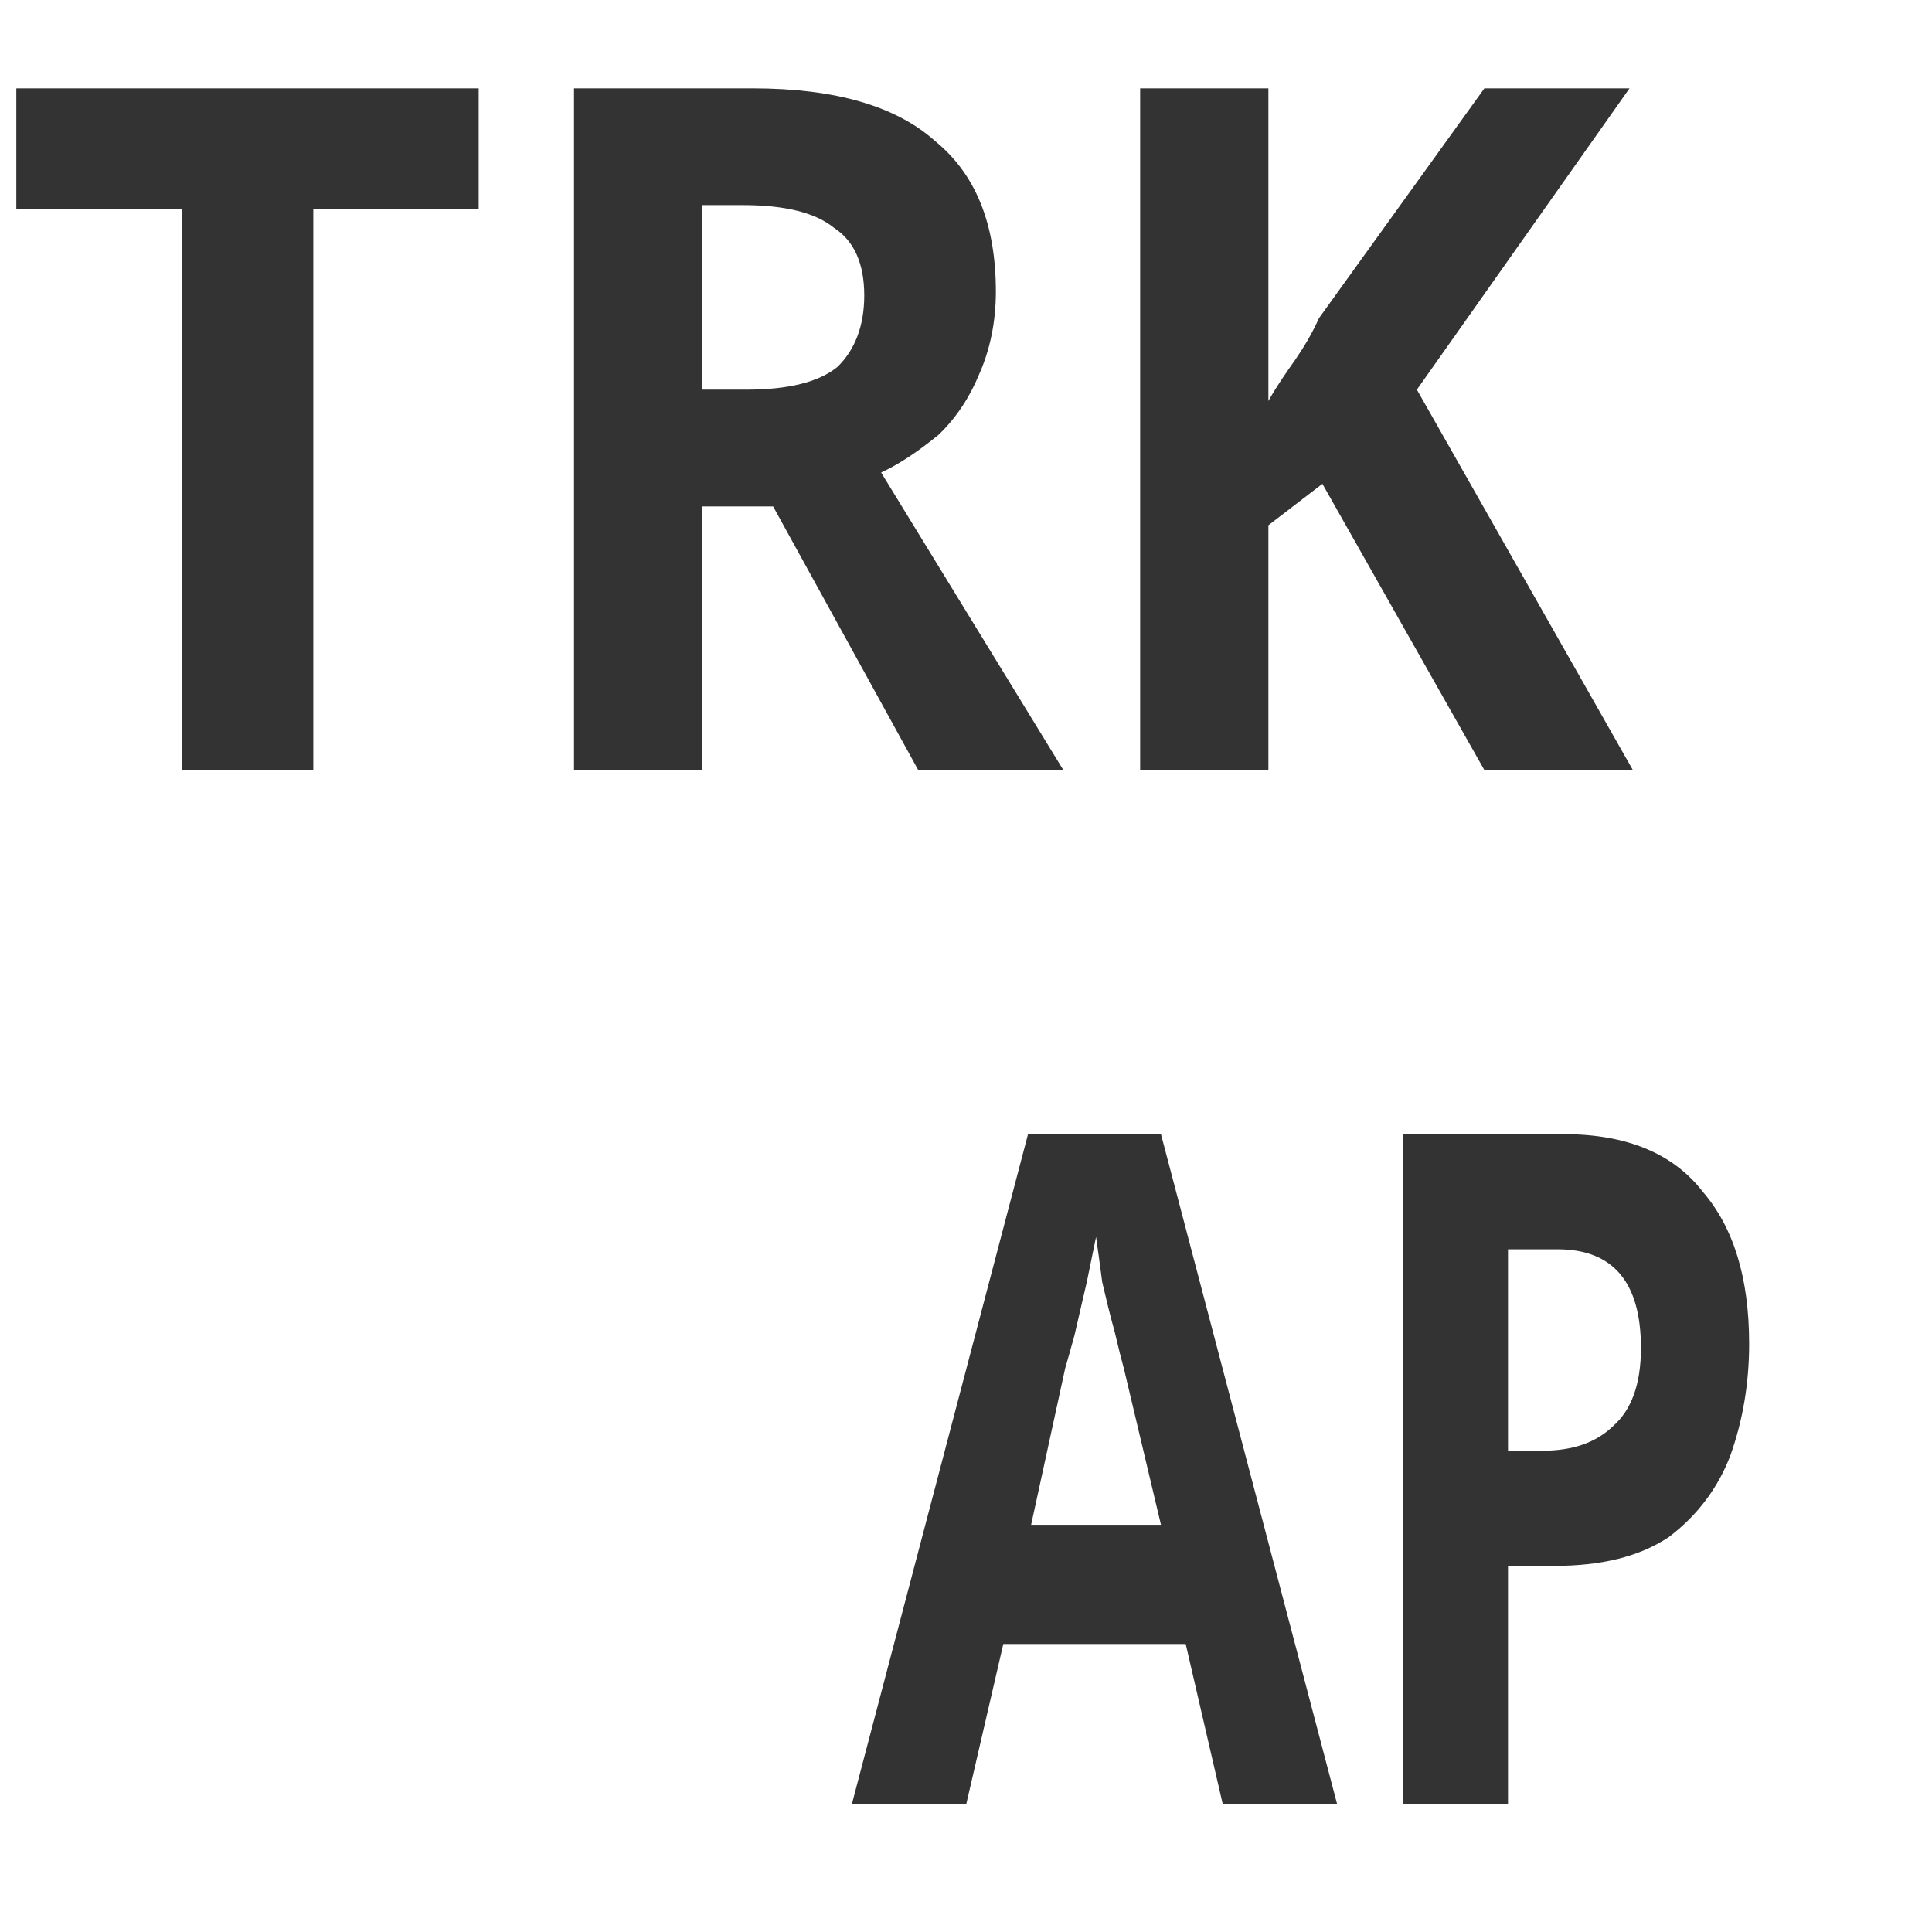
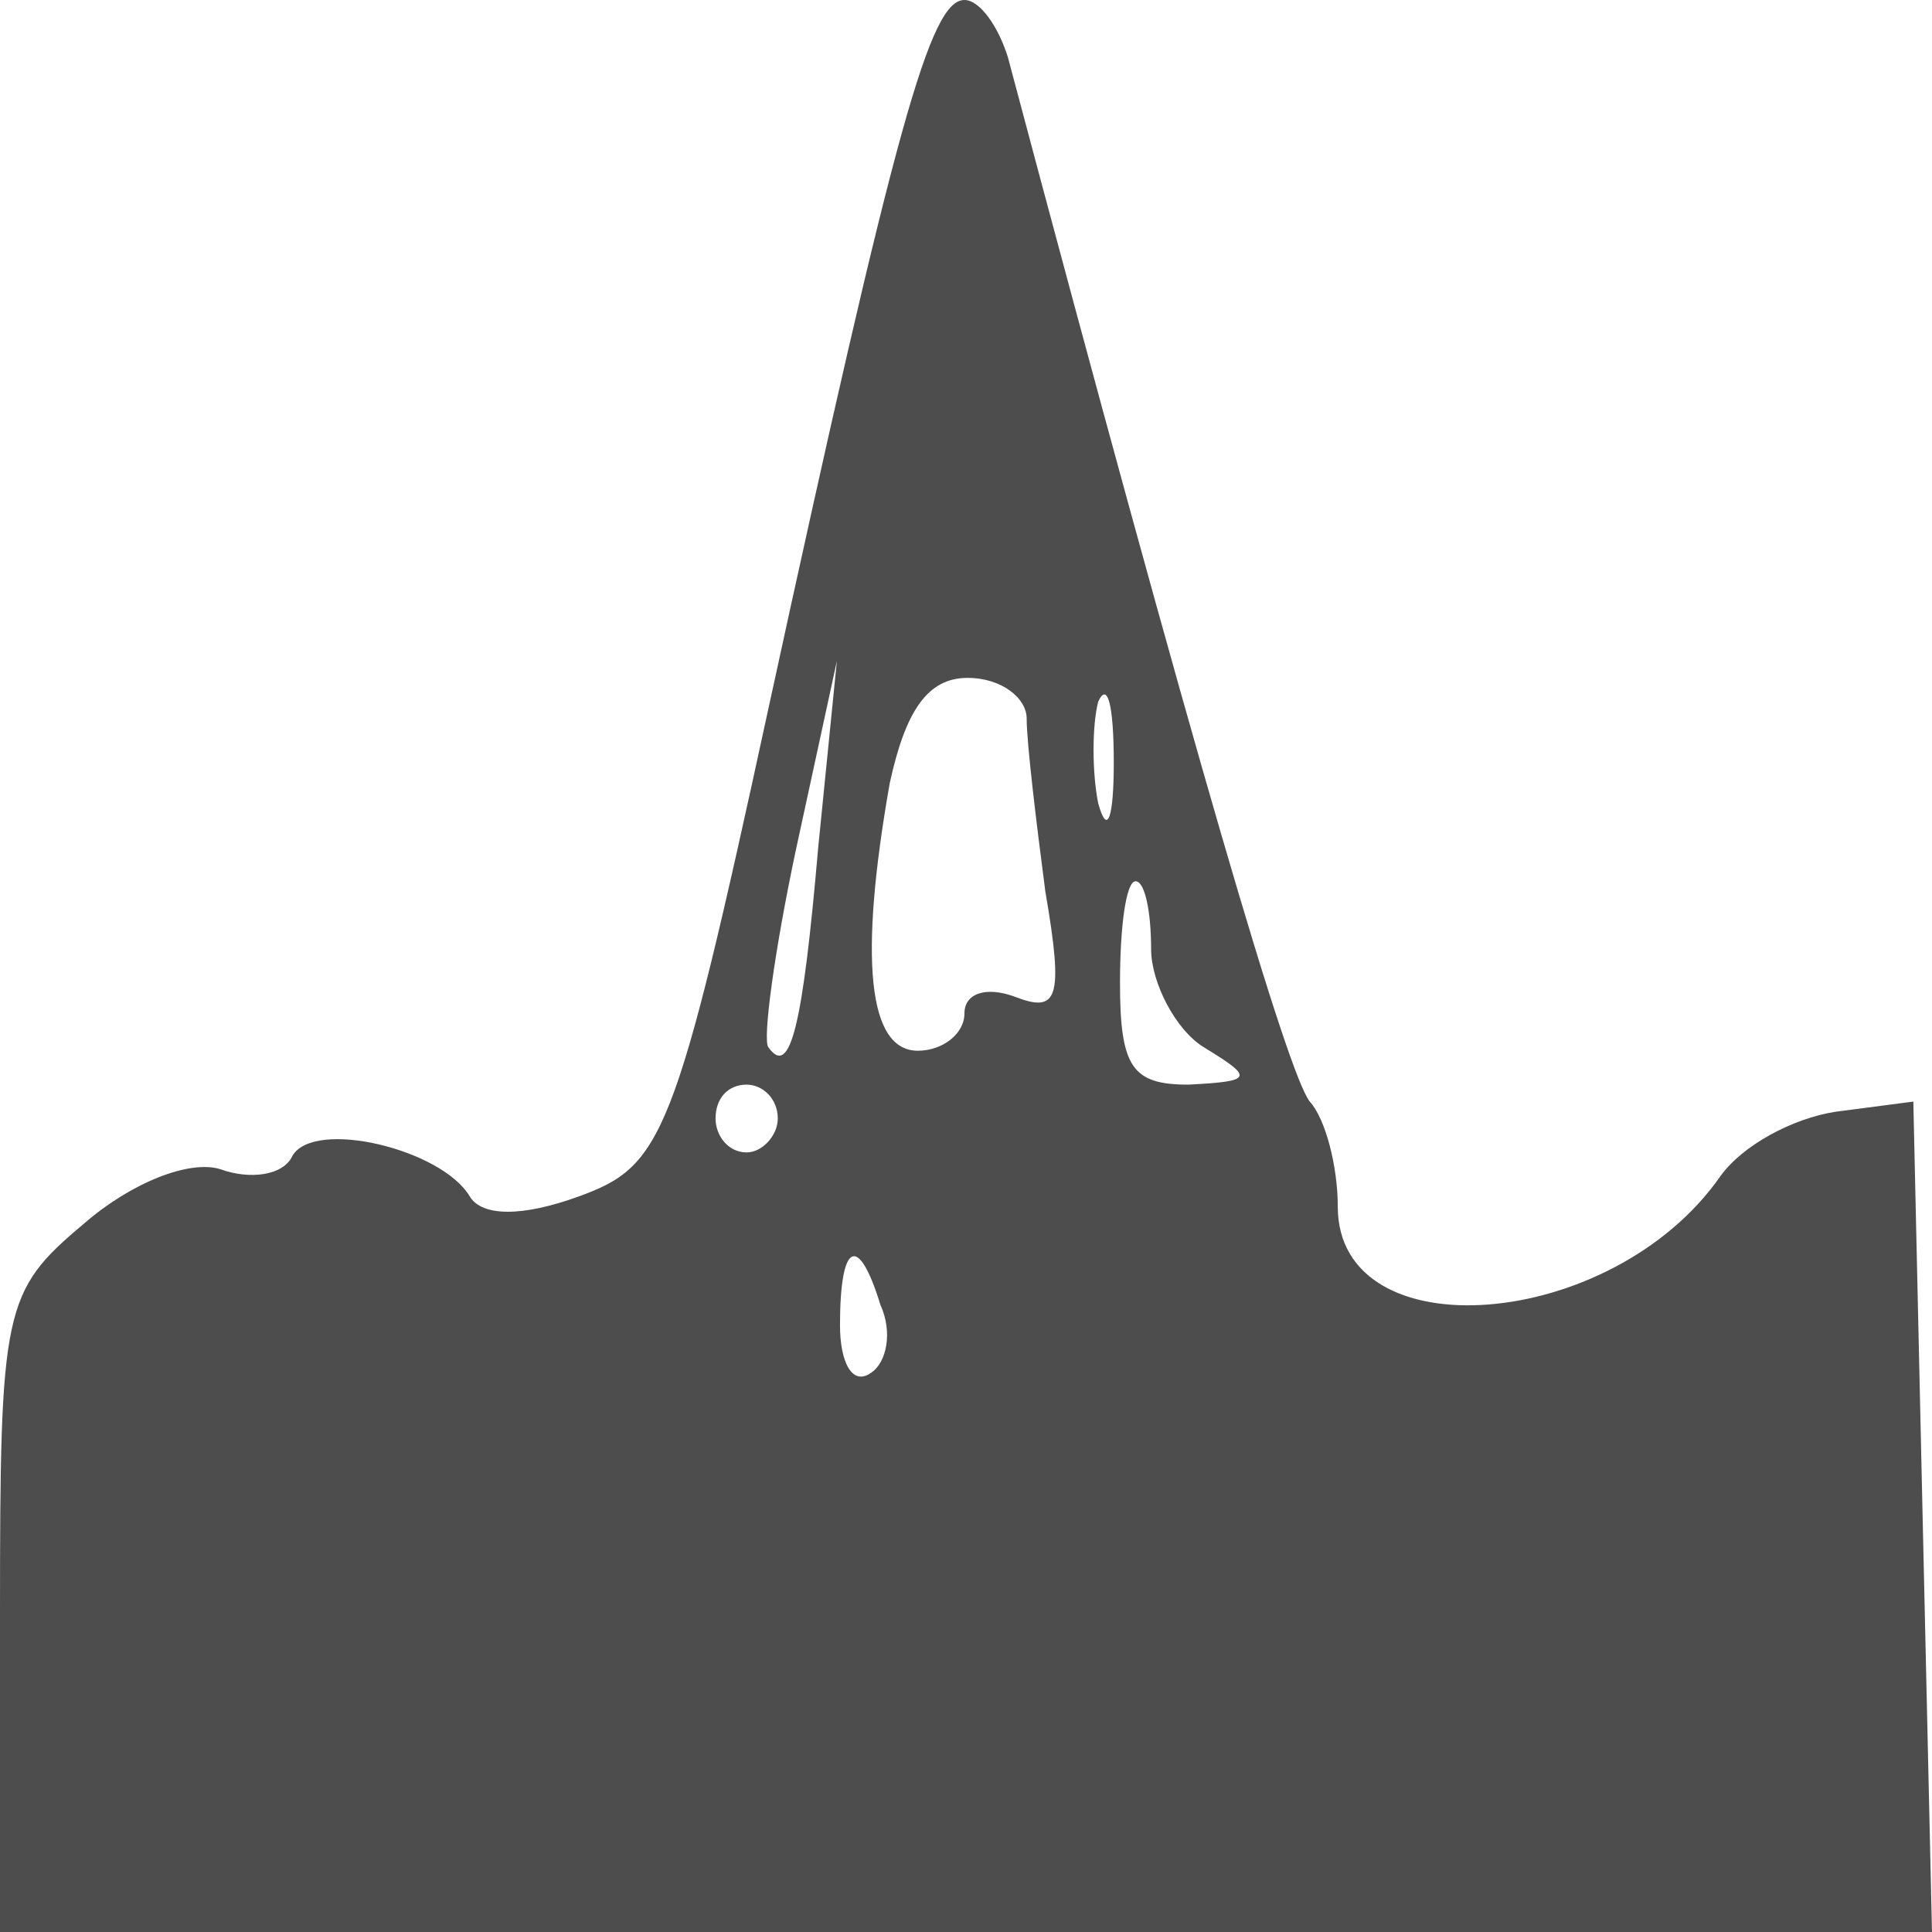
- <svg xmlns="http://www.w3.org/2000/svg" xmlns:xlink="http://www.w3.org/1999/xlink" width="8.467mm" height="8.467mm" viewBox="0 0 8.467 8.467" version="1.1" id="svg5">
-   <defs id="defs2">
-     <linearGradient id="linearGradient5488">
-       <stop style="stop-color:#333333;stop-opacity:1;" offset="0" id="stop5484" />
-       <stop style="stop-color:#333333;stop-opacity:0;" offset="1" id="stop5486" />
-     </linearGradient>
-     <linearGradient xlink:href="#linearGradient5488" id="linearGradient5490" x1="46.103" y1="75.733" x2="47.128" y2="75.6" gradientUnits="userSpaceOnUse" gradientTransform="matrix(1.561072,0,0,1.562944,-26.37084,-42.91322)" />
-   </defs>
-   <g id="layer1" transform="translate(-43.5894,-69.63883)" style="opacity:1">
-     <rect style="display:inline;opacity:0;fill-opacity:0.849;stroke:#f7f7f7;stroke-width:0.057;stroke-opacity:1" id="rect34654" width="8.34" height="8.35" x="43.687" y="69.667" ry="0.001" />
-     <text xml:space="preserve" style="font-style:normal;font-variant:normal;font-weight:bold;font-stretch:normal;font-size:3.973px;line-height:1.25;font-family:Calibri;-inkscape-font-specification:'Calibri, Bold';font-variant-ligatures:normal;font-variant-caps:normal;font-variant-numeric:normal;font-variant-east-asian:normal;display:inline;fill:#333333;fill-opacity:1;stroke:#e7e7e7;stroke-width:0;stroke-miterlimit:4;stroke-dasharray:none;stroke-opacity:1" x="46.045" y="69.113" id="text12072" transform="scale(0.9465786,1.056436)">
-       <tspan id="tspan12070" style="font-style:normal;font-variant:normal;font-weight:bold;font-stretch:normal;font-size:3.973px;font-family:Calibri;-inkscape-font-specification:'Calibri, Bold';font-variant-ligatures:normal;font-variant-caps:normal;font-variant-numeric:normal;font-variant-east-asian:normal;fill:#333333;stroke:#e7e7e7;stroke-width:0;stroke-miterlimit:4;stroke-dasharray:none;stroke-opacity:1" x="46.045" y="69.113">TRK</tspan>
-     </text>
-     <text xml:space="preserve" style="font-style:normal;font-variant:normal;font-weight:bold;font-stretch:normal;font-size:3.564px;line-height:1.25;font-family:sans-serif;-inkscape-font-specification:'sans-serif, Bold';font-variant-ligatures:normal;font-variant-caps:normal;font-variant-numeric:normal;font-variant-east-asian:normal;display:inline;fill:#333333;fill-opacity:1;stroke:#e7e7e7;stroke-width:0;stroke-miterlimit:4;stroke-dasharray:none;stroke-opacity:1" x="54.575" y="67.244" id="text27358" transform="scale(0.8671215,1.153241)">
-       <tspan id="tspan27356" style="font-style:normal;font-variant:normal;font-weight:bold;font-stretch:normal;font-size:3.564px;font-family:sans-serif;-inkscape-font-specification:'sans-serif, Bold';font-variant-ligatures:normal;font-variant-caps:normal;font-variant-numeric:normal;font-variant-east-asian:normal;fill:#333333;stroke:#e7e7e7;stroke-width:0;stroke-miterlimit:4;stroke-dasharray:none;stroke-opacity:1" x="54.575" y="67.244">AP</tspan>
-     </text>
-     <ellipse style="display:none;opacity:1;fill:url(#linearGradient5490);fill-opacity:1;stroke-width:1.562" id="path5092" cx="46.257" cy="75.246" rx="0.942" ry="0.943" />
-     <path style="display:none;fill:none;stroke:#000000;stroke-width:0.287px;stroke-linecap:butt;stroke-linejoin:miter;stroke-opacity:1" d="M 45.88,75.575 43.696,78.01 Z" id="path5714" />
+ <svg xmlns="http://www.w3.org/2000/svg" version="1.0" width="24pt" height="24pt" viewBox="0 0 24 24" preserveAspectRatio="xMidYMid meet" id="svg6">
+   <defs id="defs10" />
+   <g id="g6427" transform="matrix(-0.03747785,0,0,-0.04067145,23.98582,23.99615)" style="display:inline">
+     <path d="M 305.89,572.401 C 244.017,358.103 213.081,261.825 205.863,253.543 c -5.156,-5.176 -9.281,-19.67 -9.281,-32.093 0,-44.516 -90.746,-38.304 -126.838,9.317 -7.218,9.317 -23.718,17.599 -38.155,19.67 L 5.809,253.543 2.715,126.206 -0.378,-0.095 H 320.326 640 V 97.219 c 0,93.173 -1.031,98.349 -27.843,119.054 -15.468,12.423 -35.061,19.67 -45.373,16.564 -9.281,-3.106 -20.624,-2.071 -23.718,4.141 -7.218,11.388 -49.498,2.071 -58.779,-12.423 -4.125,-6.212 -17.53,-6.212 -36.092,0 -27.843,9.317 -31.967,17.599 -62.904,149.077 -42.279,179.099 -53.623,216.368 -64.966,216.368 -5.156,0 -11.343,-8.282 -14.437,-17.599 z M 275.985,344.645 c -3.094,-10.353 -5.156,-4.141 -5.156,12.423 0,17.599 2.062,24.846 5.156,18.635 2.062,-7.247 2.062,-21.74 0,-31.058 z m 69.091,6.212 c 10.312,-53.833 7.218,-81.785 -9.281,-81.785 -8.25,0 -15.468,5.176 -15.468,11.388 0,6.212 -7.218,8.282 -16.499,5.176 -14.437,-5.176 -16.499,-1.035 -10.312,32.093 3.094,21.74 6.187,45.551 6.187,52.798 0,6.212 8.25,12.423 19.593,12.423 13.406,0 20.624,-10.353 25.78,-32.093 z m 40.217,-80.75 c -7.218,-9.317 -11.343,6.212 -16.499,61.08 l -6.187,56.939 13.406,-56.939 c 7.218,-31.058 11.343,-59.009 9.281,-61.08 z m -116.526,19.67 c 0,-25.881 -4.125,-31.058 -22.687,-31.058 -21.655,1.035 -21.655,2.071 -5.156,11.388 9.281,5.176 17.53,19.67 17.53,30.022 0,11.388 2.062,20.705 5.156,20.705 3.094,0 5.156,-13.458 5.156,-31.058 z M 402.823,248.366 c 0,-5.176 -4.125,-10.353 -10.312,-10.353 -5.156,0 -10.312,5.176 -10.312,10.353 0,6.212 5.156,10.353 10.312,10.353 6.187,0 10.312,-4.141 10.312,-10.353 z m -41.248,-63.15 c 0,-11.388 -4.125,-18.635 -10.312,-14.494 -5.156,3.106 -7.218,12.423 -3.094,20.705 7.218,21.74 13.406,19.67 13.406,-6.212 z" id="path2" style="display:inline;opacity:1;fill:#4d4d4d;fill-opacity:1;stroke-width:1.025;stroke-miterlimit:4;stroke-dasharray:none" />
  </g>
</svg>
